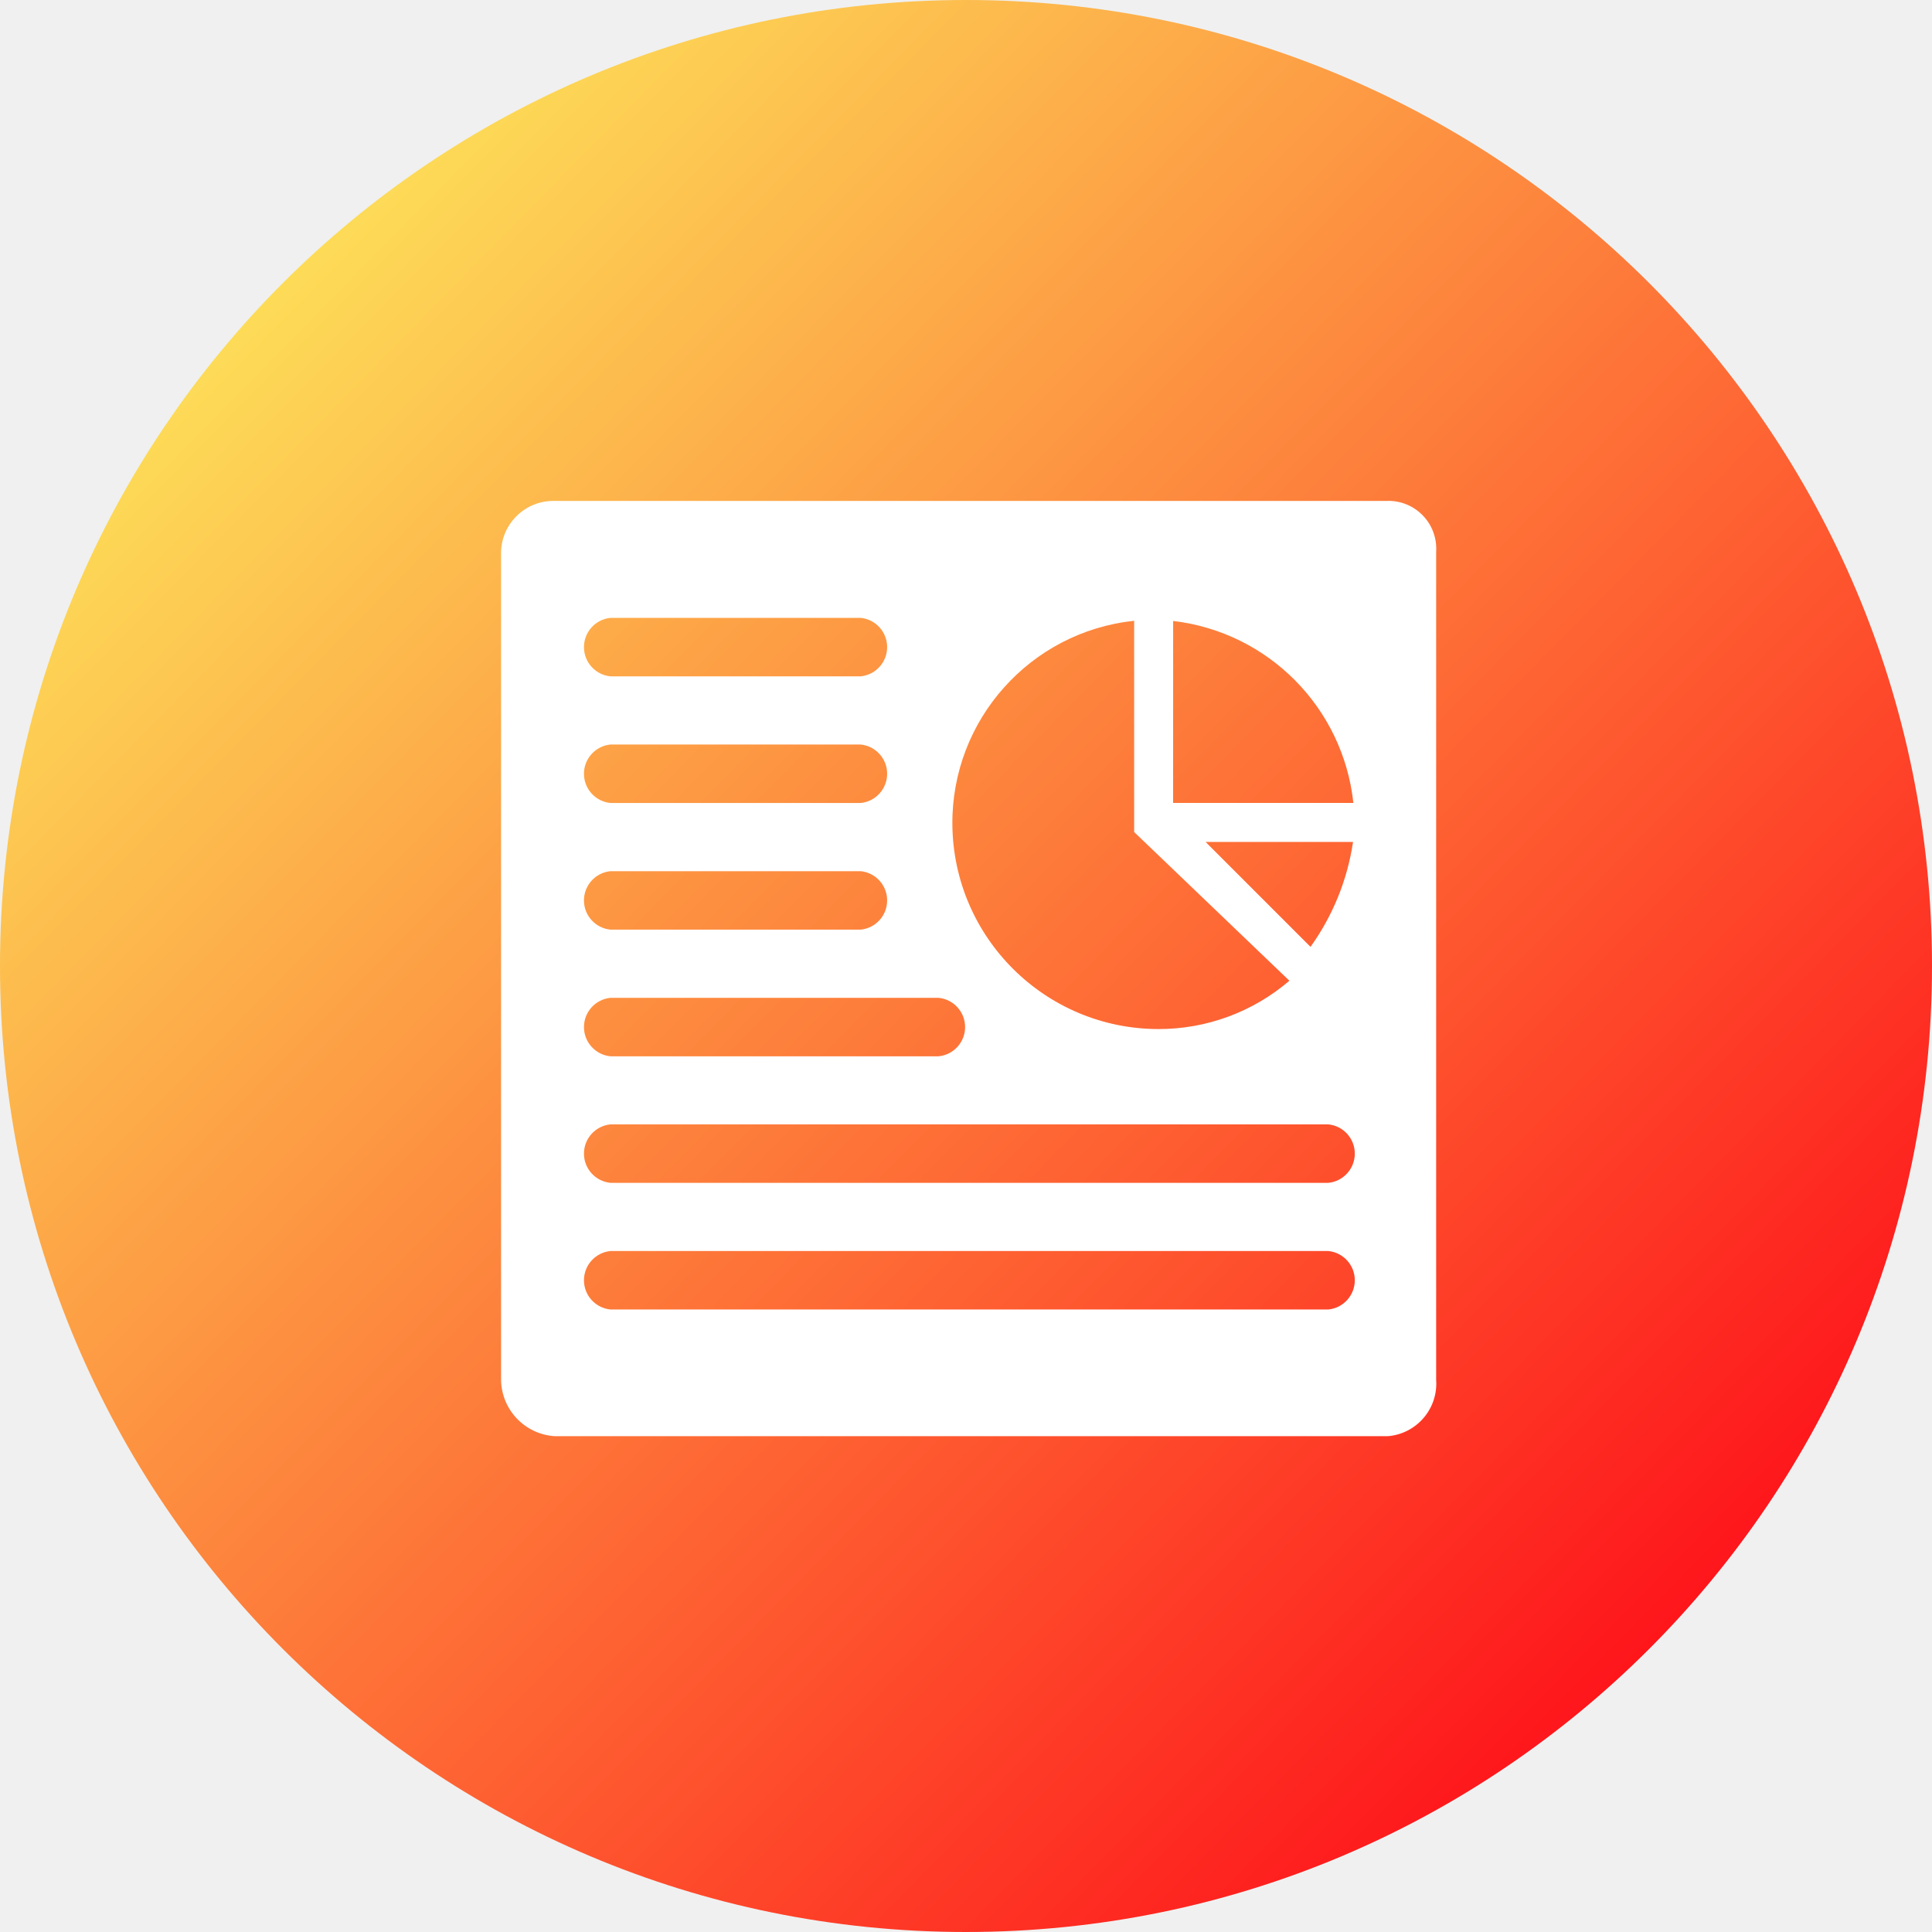
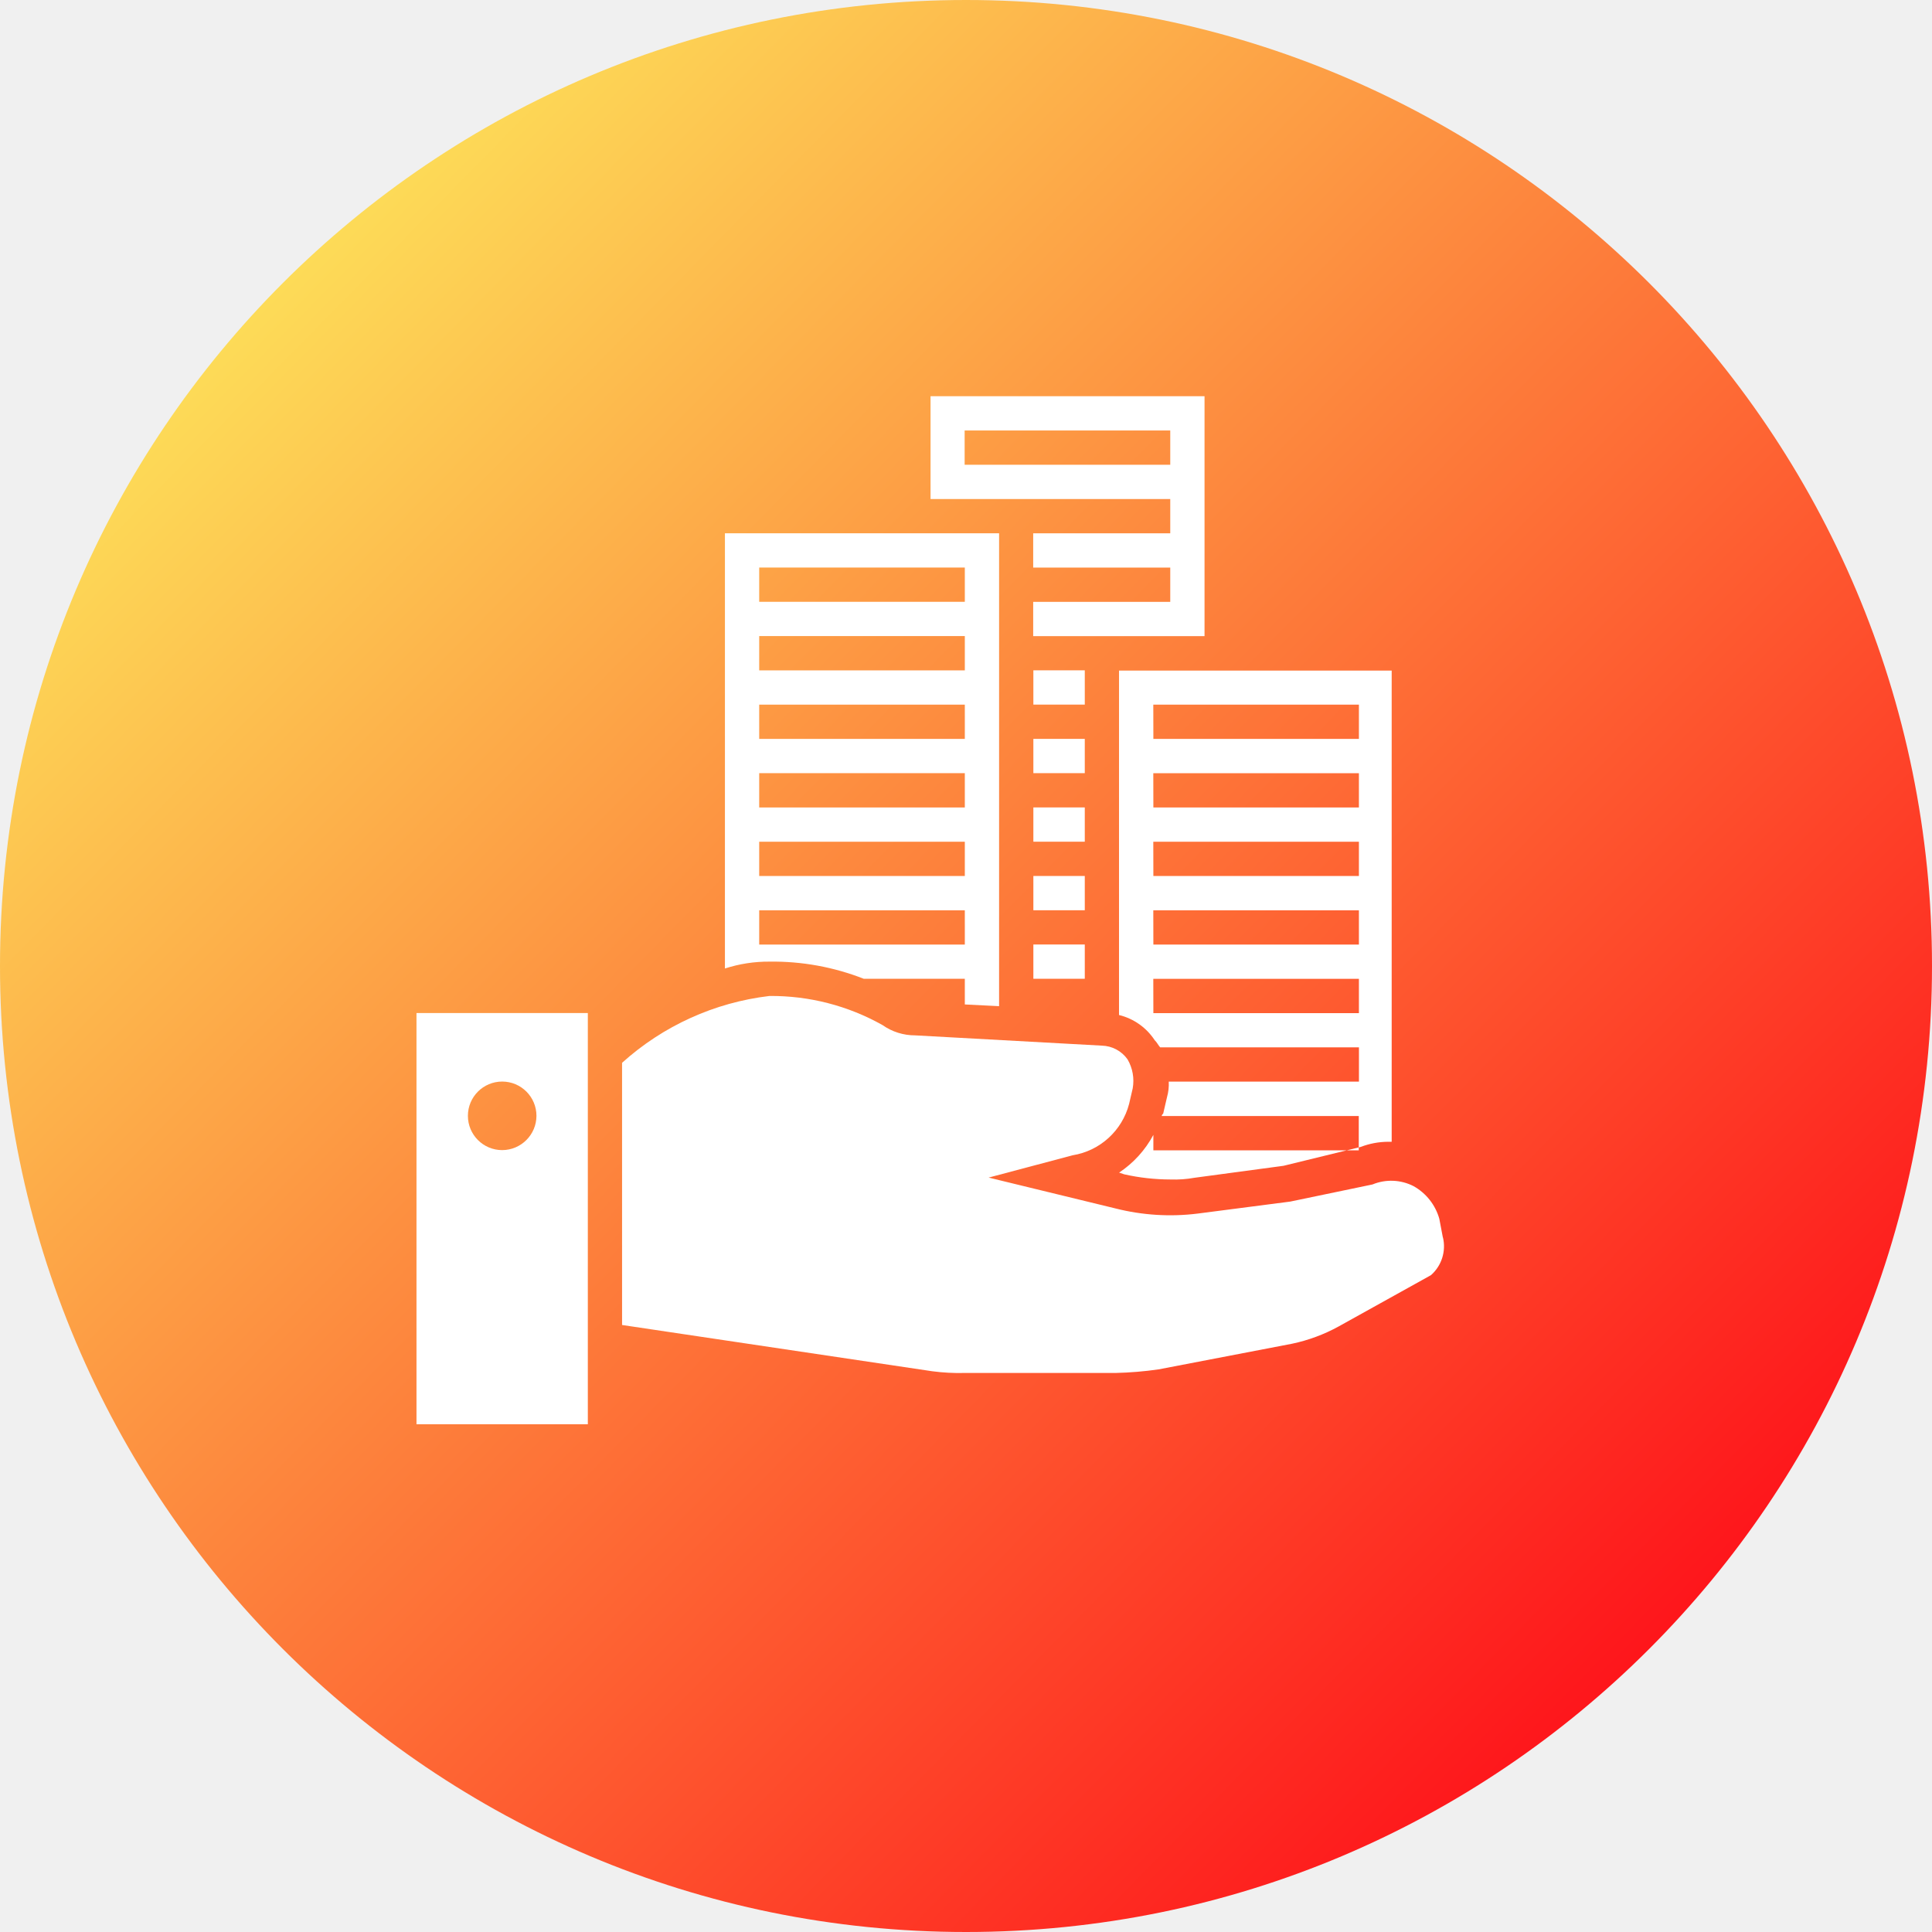
<svg xmlns="http://www.w3.org/2000/svg" width="54" height="54" viewBox="0 0 54 54">
  <defs>
    <linearGradient id="linear-gradient" x1="0.145" y1="0.112" x2="0.922" y2="0.876" gradientUnits="objectBoundingBox">
      <stop offset="0" stop-color="#fde159" />
      <stop offset="1" stop-color="#fe0817" />
    </linearGradient>
  </defs>
-   <g id="Group_653" data-name="Group 653" transform="translate(-745 -5070)">
-     <circle id="Ellipse_8704" data-name="Ellipse 8704" cx="27" cy="27" r="27" transform="translate(745 5070)" fill="url(#linear-gradient)" />
-     <g id="Group_153" data-name="Group 153" transform="translate(851.336 -11968)">
-       <path id="Path_396" data-name="Path 396" d="M105.985,11.2H82.7a1.464,1.464,0,0,0-1.5,1.421V35.766a1.6,1.6,0,0,0,1.5,1.575h23.285a1.474,1.474,0,0,0,1.351-1.575V12.62a1.336,1.336,0,0,0-1.351-1.421Zm-6,3.355a5.739,5.739,0,0,1,5.037,5.087H99.984Zm5.028,6.176a6.718,6.718,0,0,1-1.189,2.933l-2.933-2.933Zm-6.118-6.176v5.9l4.339,4.156a5.611,5.611,0,0,1-3.656,1.351,5.768,5.768,0,0,1-5.764-5.72,5.681,5.681,0,0,1,5.08-5.692Zm-14.638-.086h6.994a.821.821,0,0,1,0,1.634H84.257a.821.821,0,0,1,0-1.634Zm0,3.54h6.994a.821.821,0,0,1,0,1.634H84.257a.821.821,0,0,1,0-1.634Zm0,3.54h6.994a.821.821,0,0,1,0,1.634H84.257a.821.821,0,0,1,0-1.634Zm0,3.54h9.173a.821.821,0,0,1,0,1.634H84.257a.821.821,0,0,1,0-1.634ZM104.321,33.8H84.257a.821.821,0,0,1,0-1.634h20.065a.821.821,0,0,1,0,1.634Zm0-3.54H84.257a.821.821,0,0,1,0-1.634h20.065a.821.821,0,0,1,0,1.634Z" transform="translate(-173.531 17040.801)" fill="#fff" />
+   <g id="Group_654" data-name="Group 654" transform="translate(-278 -6112)">
+     <circle id="Ellipse_8705" data-name="Ellipse 8705" cx="27" cy="27" r="27" transform="translate(278 6112)" fill="url(#linear-gradient)" />
+     <g id="Group_219" data-name="Group 219" transform="translate(249.243 -76.647)">
+       <g id="Group_142" data-name="Group 142" transform="translate(50.465 6218.811)">
+         <ellipse id="Ellipse_27" data-name="Ellipse 27" cx="1.302" cy="1.735" rx="1.302" ry="1.735" transform="translate(0 0)" fill="#04dc98" />
+       </g>
+       <path id="Path_435" data-name="Path 435" d="M87.5,332.5v11.494h4.789V332.5Zm2.395,3.831a.958.958,0,1,1,.958-.958A.961.961,0,0,1,89.895,336.331Z" transform="translate(-47.102 5884.462)" fill="#fff" />
+       <path id="Path_436" data-name="Path 436" d="M402.5,227.5h1.437v.958H402.5Z" transform="translate(-344.86 5983.715)" fill="#fff" />
+       <path id="Path_437" data-name="Path 437" d="M402.5,157.5h1.437v.958H402.5Z" transform="translate(-344.86 6049.883)" fill="#fff" />
+       <path id="Path_438" data-name="Path 438" d="M402.5,192.5h1.437v.958H402.5Z" transform="translate(-344.86 6016.799)" fill="#fff" />
+       <path id="Path_439" data-name="Path 439" d="M402.5,262.5h1.437v.958H402.5Z" transform="translate(-344.86 5950.631)" fill="#fff" />
+       <path id="Path_440" data-name="Path 440" d="M402.5,297.5h1.437v.958H402.5Z" transform="translate(-344.86 5917.546)" fill="#fff" />
+       <path id="Path_441" data-name="Path 441" d="M350,17.5v2.874h6.7v.958h-3.831v.958H356.7v.958h-3.831v.958h4.789V17.5Zm6.7,1.916h-5.747v-.958H356.7Z" transform="translate(-295.234 6182.221)" fill="#fff" />
+       <path id="Path_442" data-name="Path 442" d="M447.246,167.85c.048.048.1.144.144.192h5.556V169h-5.316a1.326,1.326,0,0,1-.048.431l-.1.431c0,.048-.048.048-.048.1h5.507v.958H447.2v-.431a2.917,2.917,0,0,1-.958,1.054l.144.048a5.945,5.945,0,0,0,1.293.144,3.16,3.16,0,0,0,.671-.048l2.49-.335,2.155-.527a2.169,2.169,0,0,1,.766-.144h.1v-13.17H446.24v9.627a1.663,1.663,0,0,1,1.006.718Zm-.048-9.387h5.747v.958H447.2Zm0,1.916h5.747v.958H447.2Zm0,1.916h5.747v.958H447.2Zm0,1.916h5.747v.958H447.2Zm0,1.916h5.747v.958H447.2Z" transform="translate(-386.206 6049.879)" fill="#fff" />
+       <path id="Path_443" data-name="Path 443" d="M246.245,99.473a6.951,6.951,0,0,1,2.634.479h2.826v.718l.958.048V87.5H245V99.665A3.946,3.946,0,0,1,246.245,99.473Zm-.287-11.015h5.747v.958h-5.747Zm0,1.916h5.747v.958h-5.747Zm0,1.916h5.747v.958h-5.747Zm0,1.916h5.747v.958h-5.747Zm0,1.916h5.747v.958h-5.747Zm0,1.916h5.747v.958h-5.747Z" transform="translate(-195.981 6116.052)" fill="#fff" />
+       <path id="Path_444" data-name="Path 444" d="M215.436,330.5l-.1-.527a1.518,1.518,0,0,0-.718-.91,1.372,1.372,0,0,0-1.149-.048l-2.3.479-2.586.335a6.221,6.221,0,0,1-2.3-.144l-3.544-.862,2.347-.623a1.954,1.954,0,0,0,1.58-1.437l.1-.431a1.193,1.193,0,0,0-.144-.814.909.909,0,0,0-.718-.383l-5.22-.287a1.577,1.577,0,0,1-.91-.287,6.335,6.335,0,0,0-3.161-.814,7.457,7.457,0,0,0-4.119,1.868v7.328l8.669,1.293a5.8,5.8,0,0,0,.91.048h4.215a10.085,10.085,0,0,0,1.2-.1l3.736-.718a4.725,4.725,0,0,0,1.293-.479l2.586-1.437a1.074,1.074,0,0,0,.335-1.054Z" transform="translate(-146.35 5892.738)" fill="#fff" />
    </g>
  </g>
</svg>
